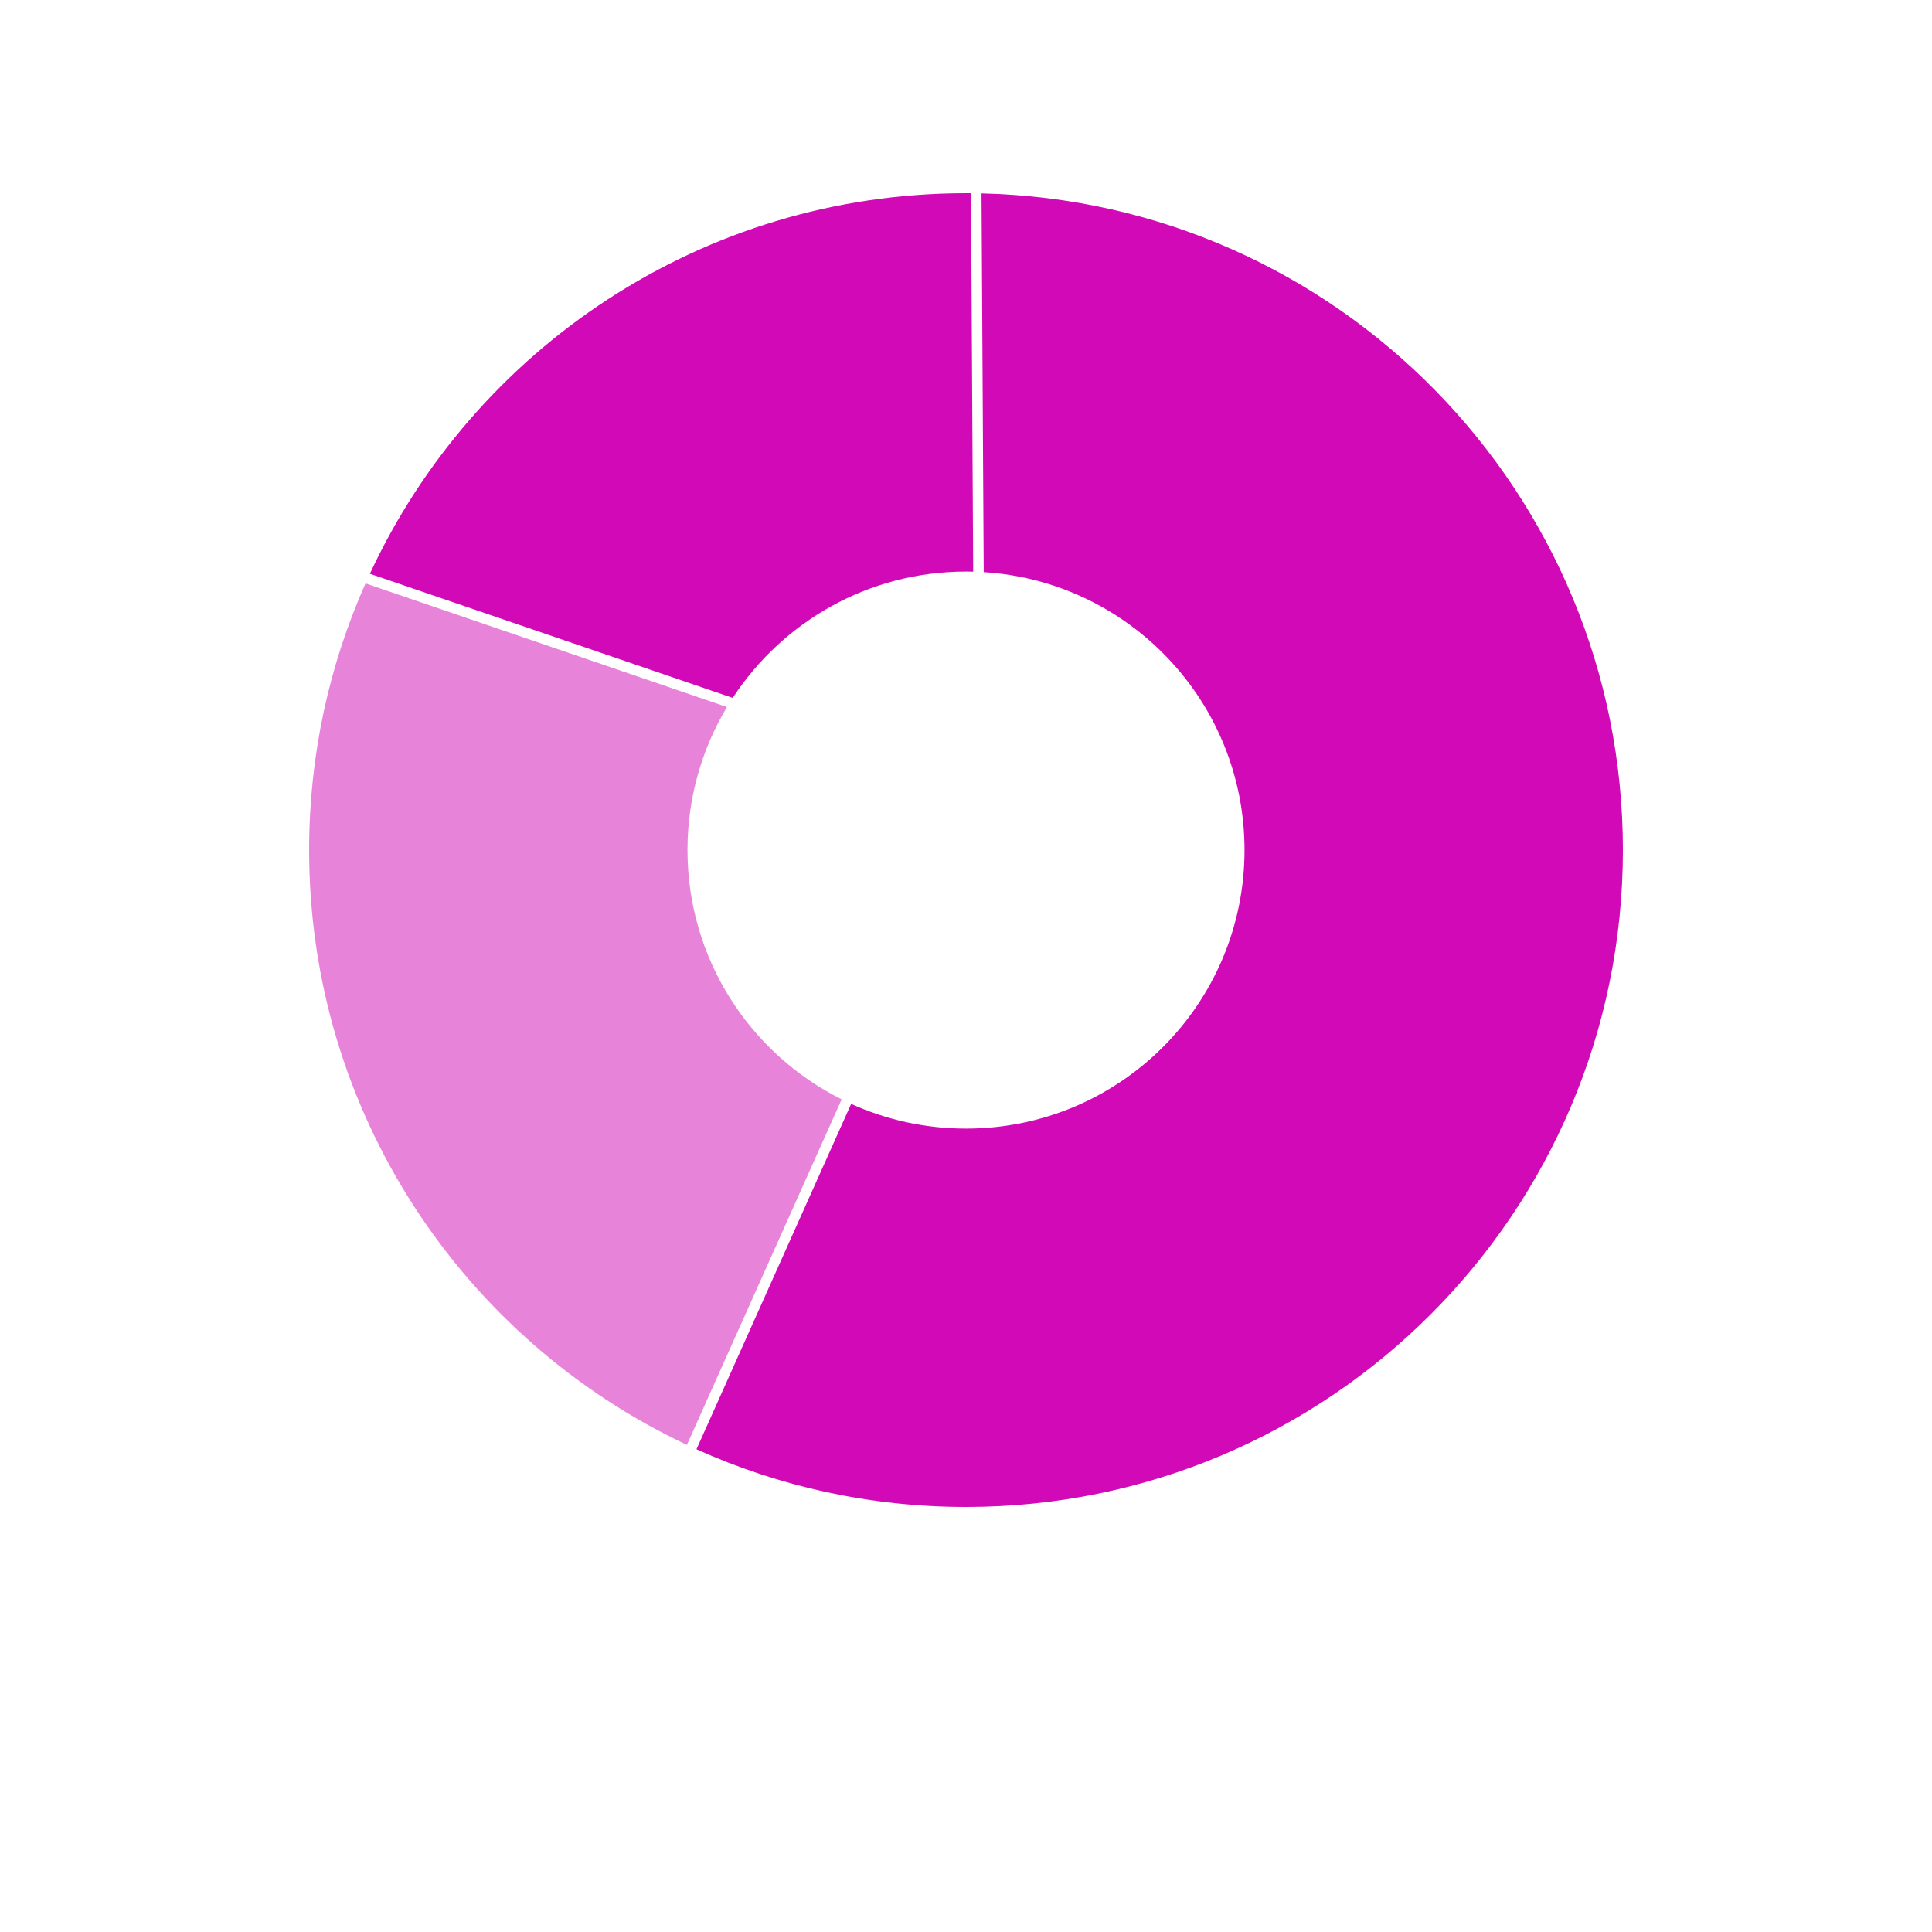
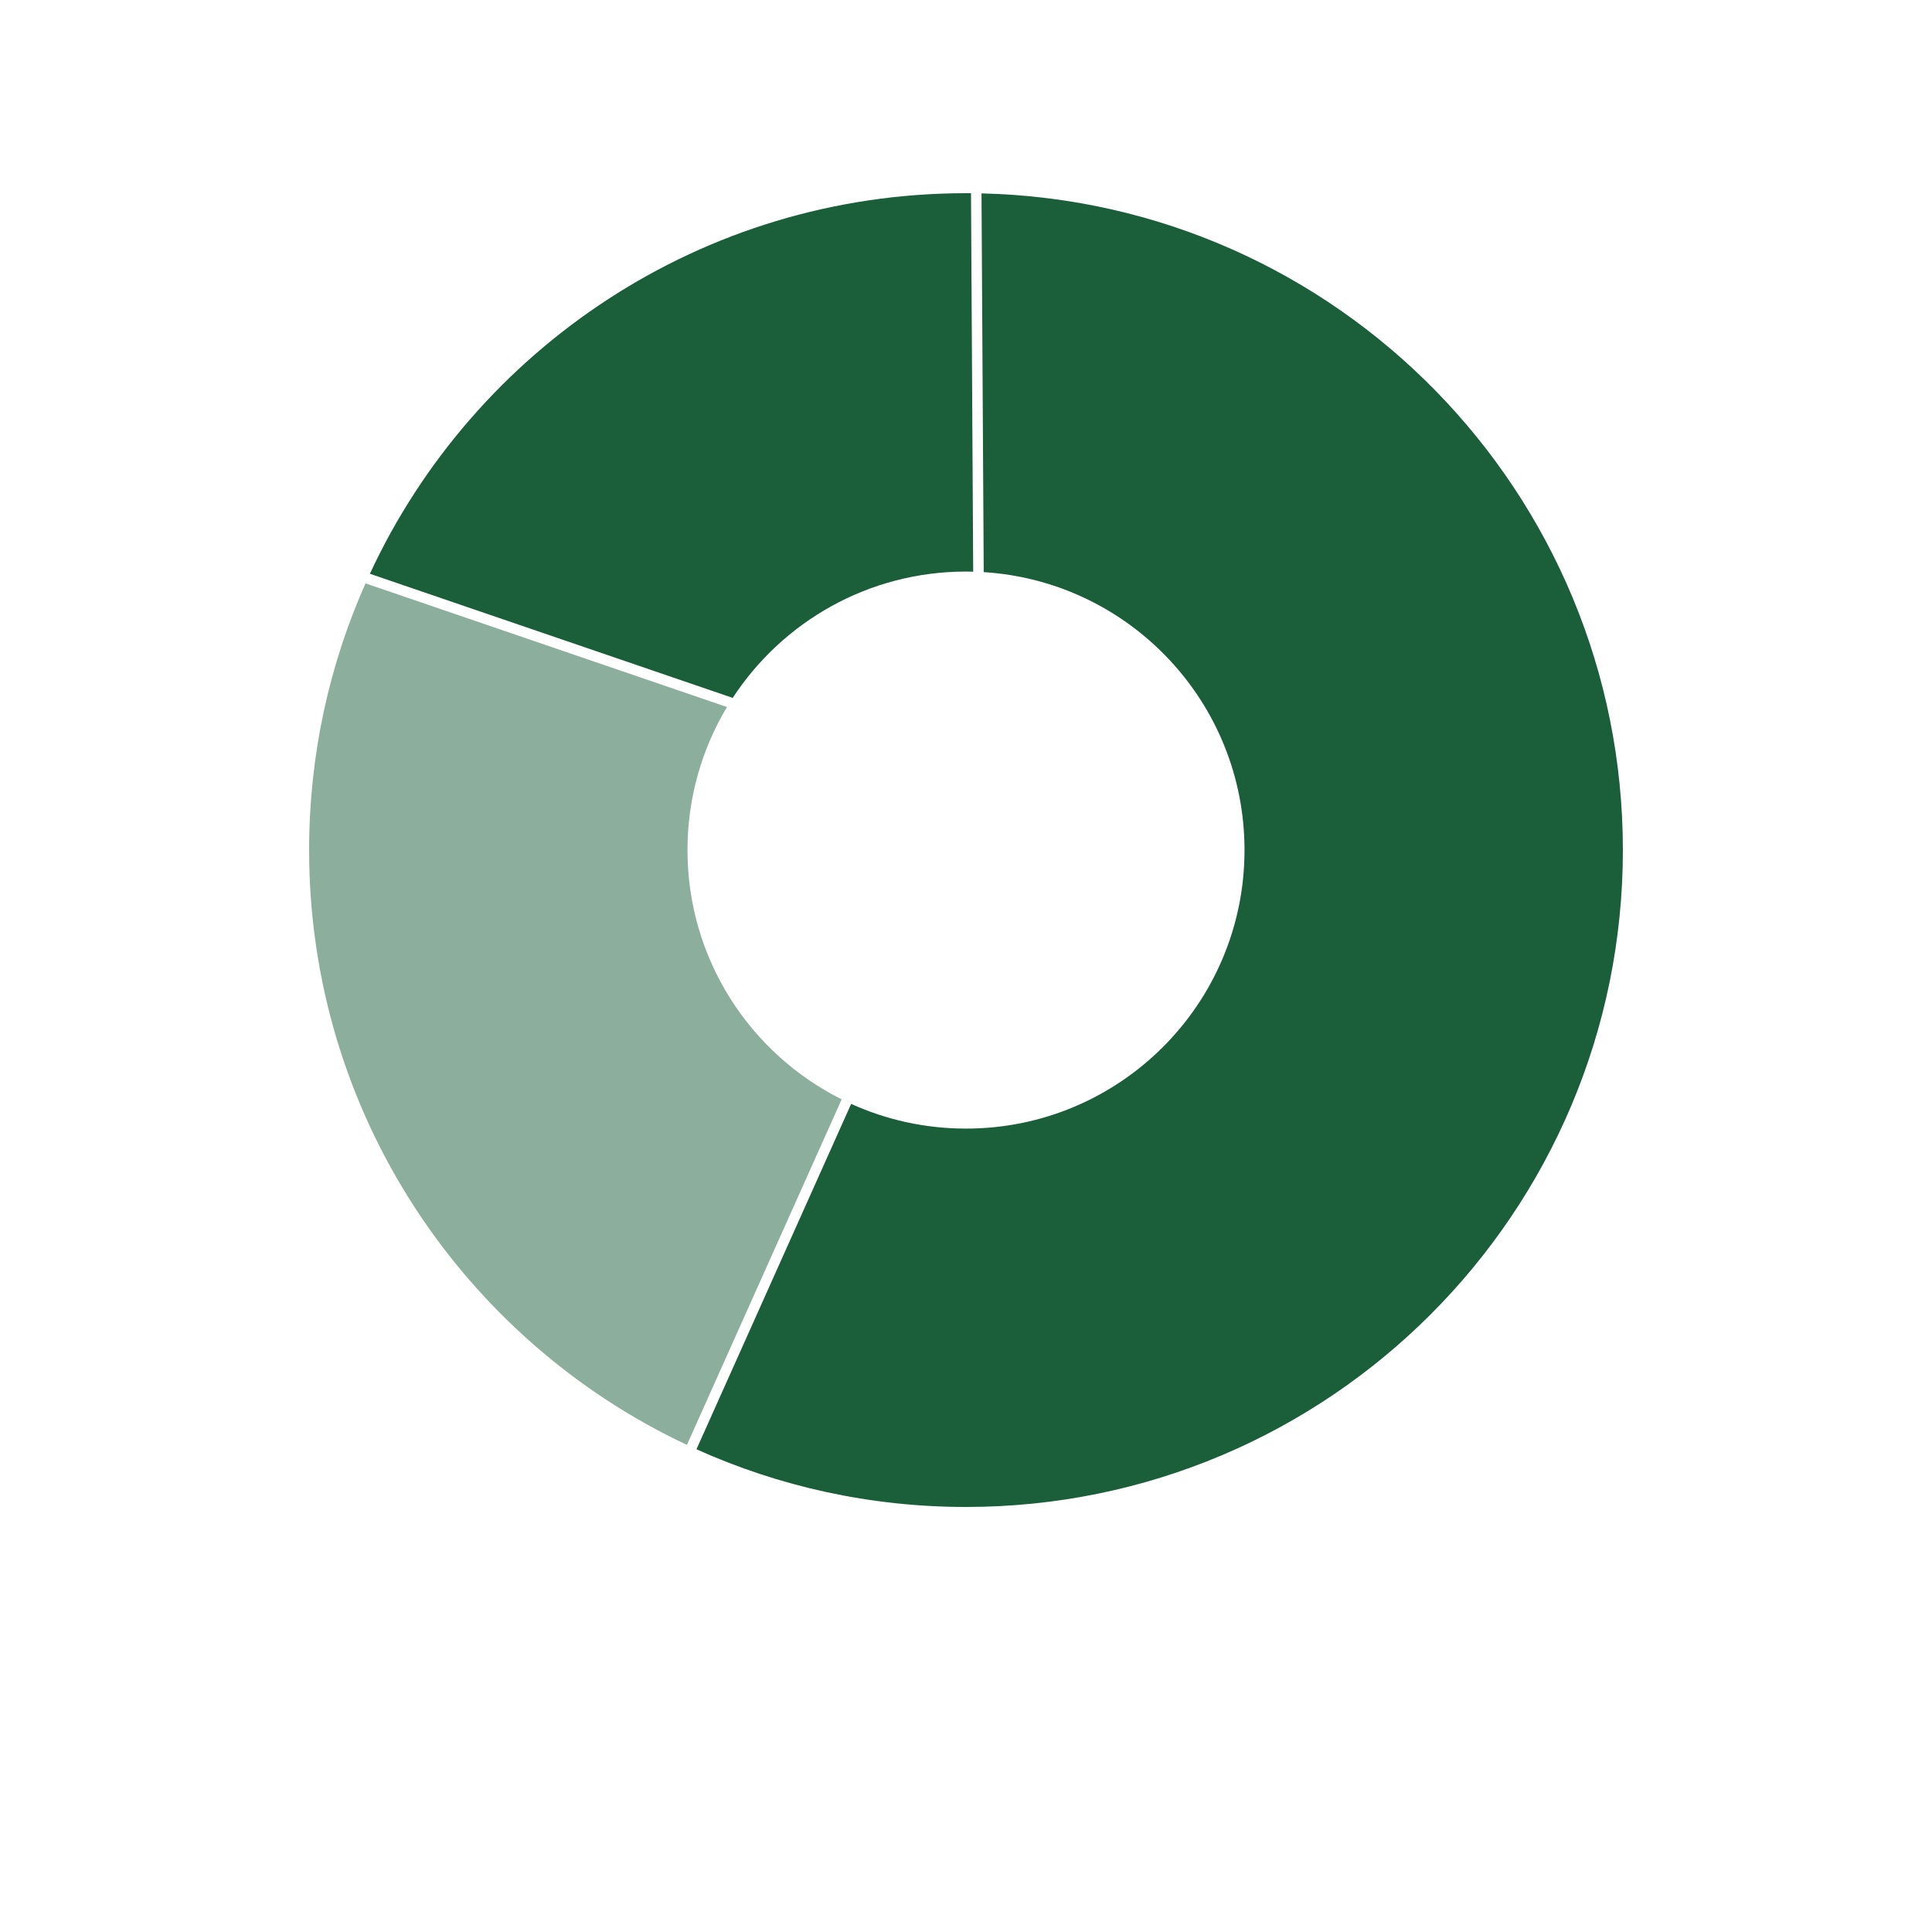
<svg xmlns="http://www.w3.org/2000/svg" width="100" height="100" viewBox="0 0 100 100" fill="none">
-   <path d="M37.628 36.596C36.331 38.761 35.584 41.293 35.584 44C35.584 49.649 38.833 54.538 43.564 56.902L35.555 74.787C24 69.356 16 57.613 16 44C16 39.085 17.043 34.414 18.919 30.196L37.628 36.596Z" fill="#D209B6" fill-opacity="0.5" />
-   <path d="M50.372 29.589L50.259 10.001C50.173 10 50.087 10 50 10C36.331 10 24.546 18.066 19.145 29.698L37.925 36.123C40.499 32.186 44.945 29.584 50 29.584C50.124 29.584 50.249 29.586 50.372 29.589Z" fill="#D209B6" />
-   <path d="M50.803 10.01C69.21 10.436 84 25.491 84 44C84 62.778 68.778 78 50 78C45.028 78 40.306 76.932 36.049 75.014L44.055 57.137C45.868 57.958 47.88 58.416 50 58.416C57.962 58.416 64.416 51.962 64.416 44C64.416 36.346 58.451 30.086 50.917 29.613L50.803 10.01Z" fill="#D209B6" />
+   <path d="M37.628 36.596C36.331 38.761 35.584 41.293 35.584 44C35.584 49.649 38.833 54.538 43.564 56.902L35.555 74.787C24 69.356 16 57.613 16 44C16 39.085 17.043 34.414 18.919 30.196L37.628 36.596Z" fill="#1b5e3a" fill-opacity="0.5" />
+   <path d="M50.372 29.589L50.259 10.001C50.173 10 50.087 10 50 10C36.331 10 24.546 18.066 19.145 29.698L37.925 36.123C40.499 32.186 44.945 29.584 50 29.584C50.124 29.584 50.249 29.586 50.372 29.589Z" fill="#1b5e3a" />
+   <path d="M50.803 10.01C69.21 10.436 84 25.491 84 44C84 62.778 68.778 78 50 78C45.028 78 40.306 76.932 36.049 75.014L44.055 57.137C45.868 57.958 47.88 58.416 50 58.416C57.962 58.416 64.416 51.962 64.416 44C64.416 36.346 58.451 30.086 50.917 29.613L50.803 10.01Z" fill="#1b5e3a" />
</svg>
